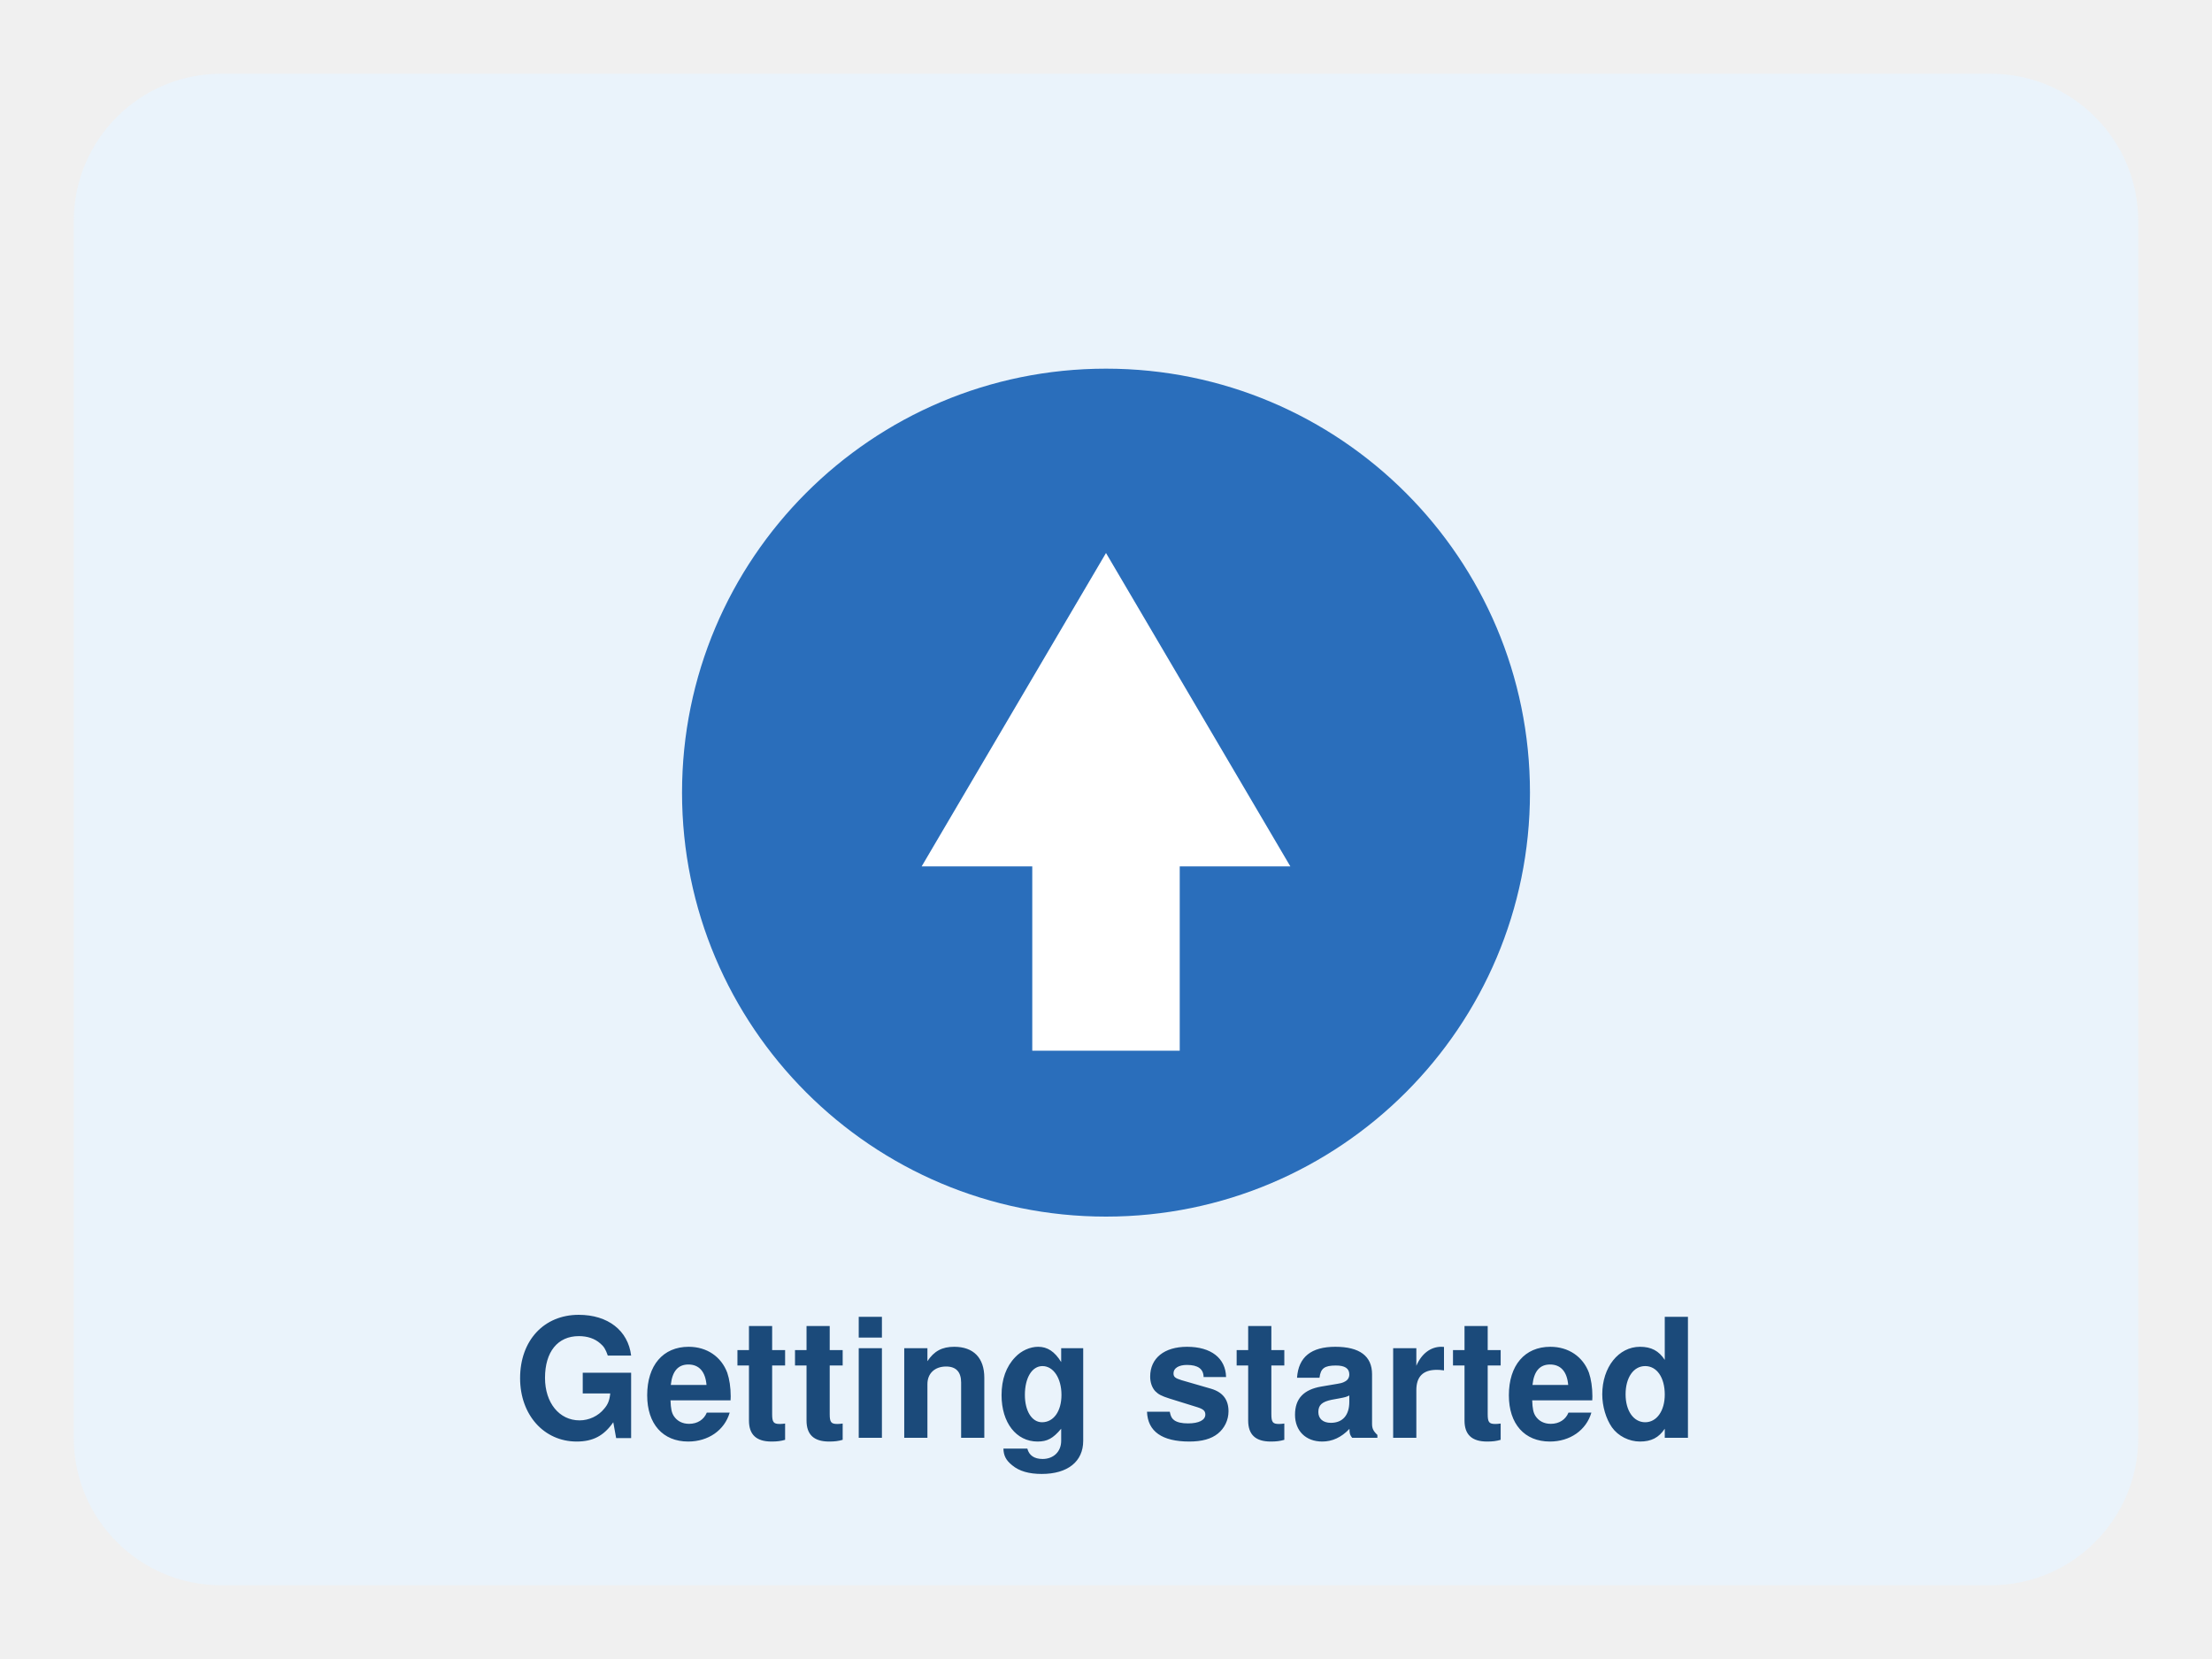
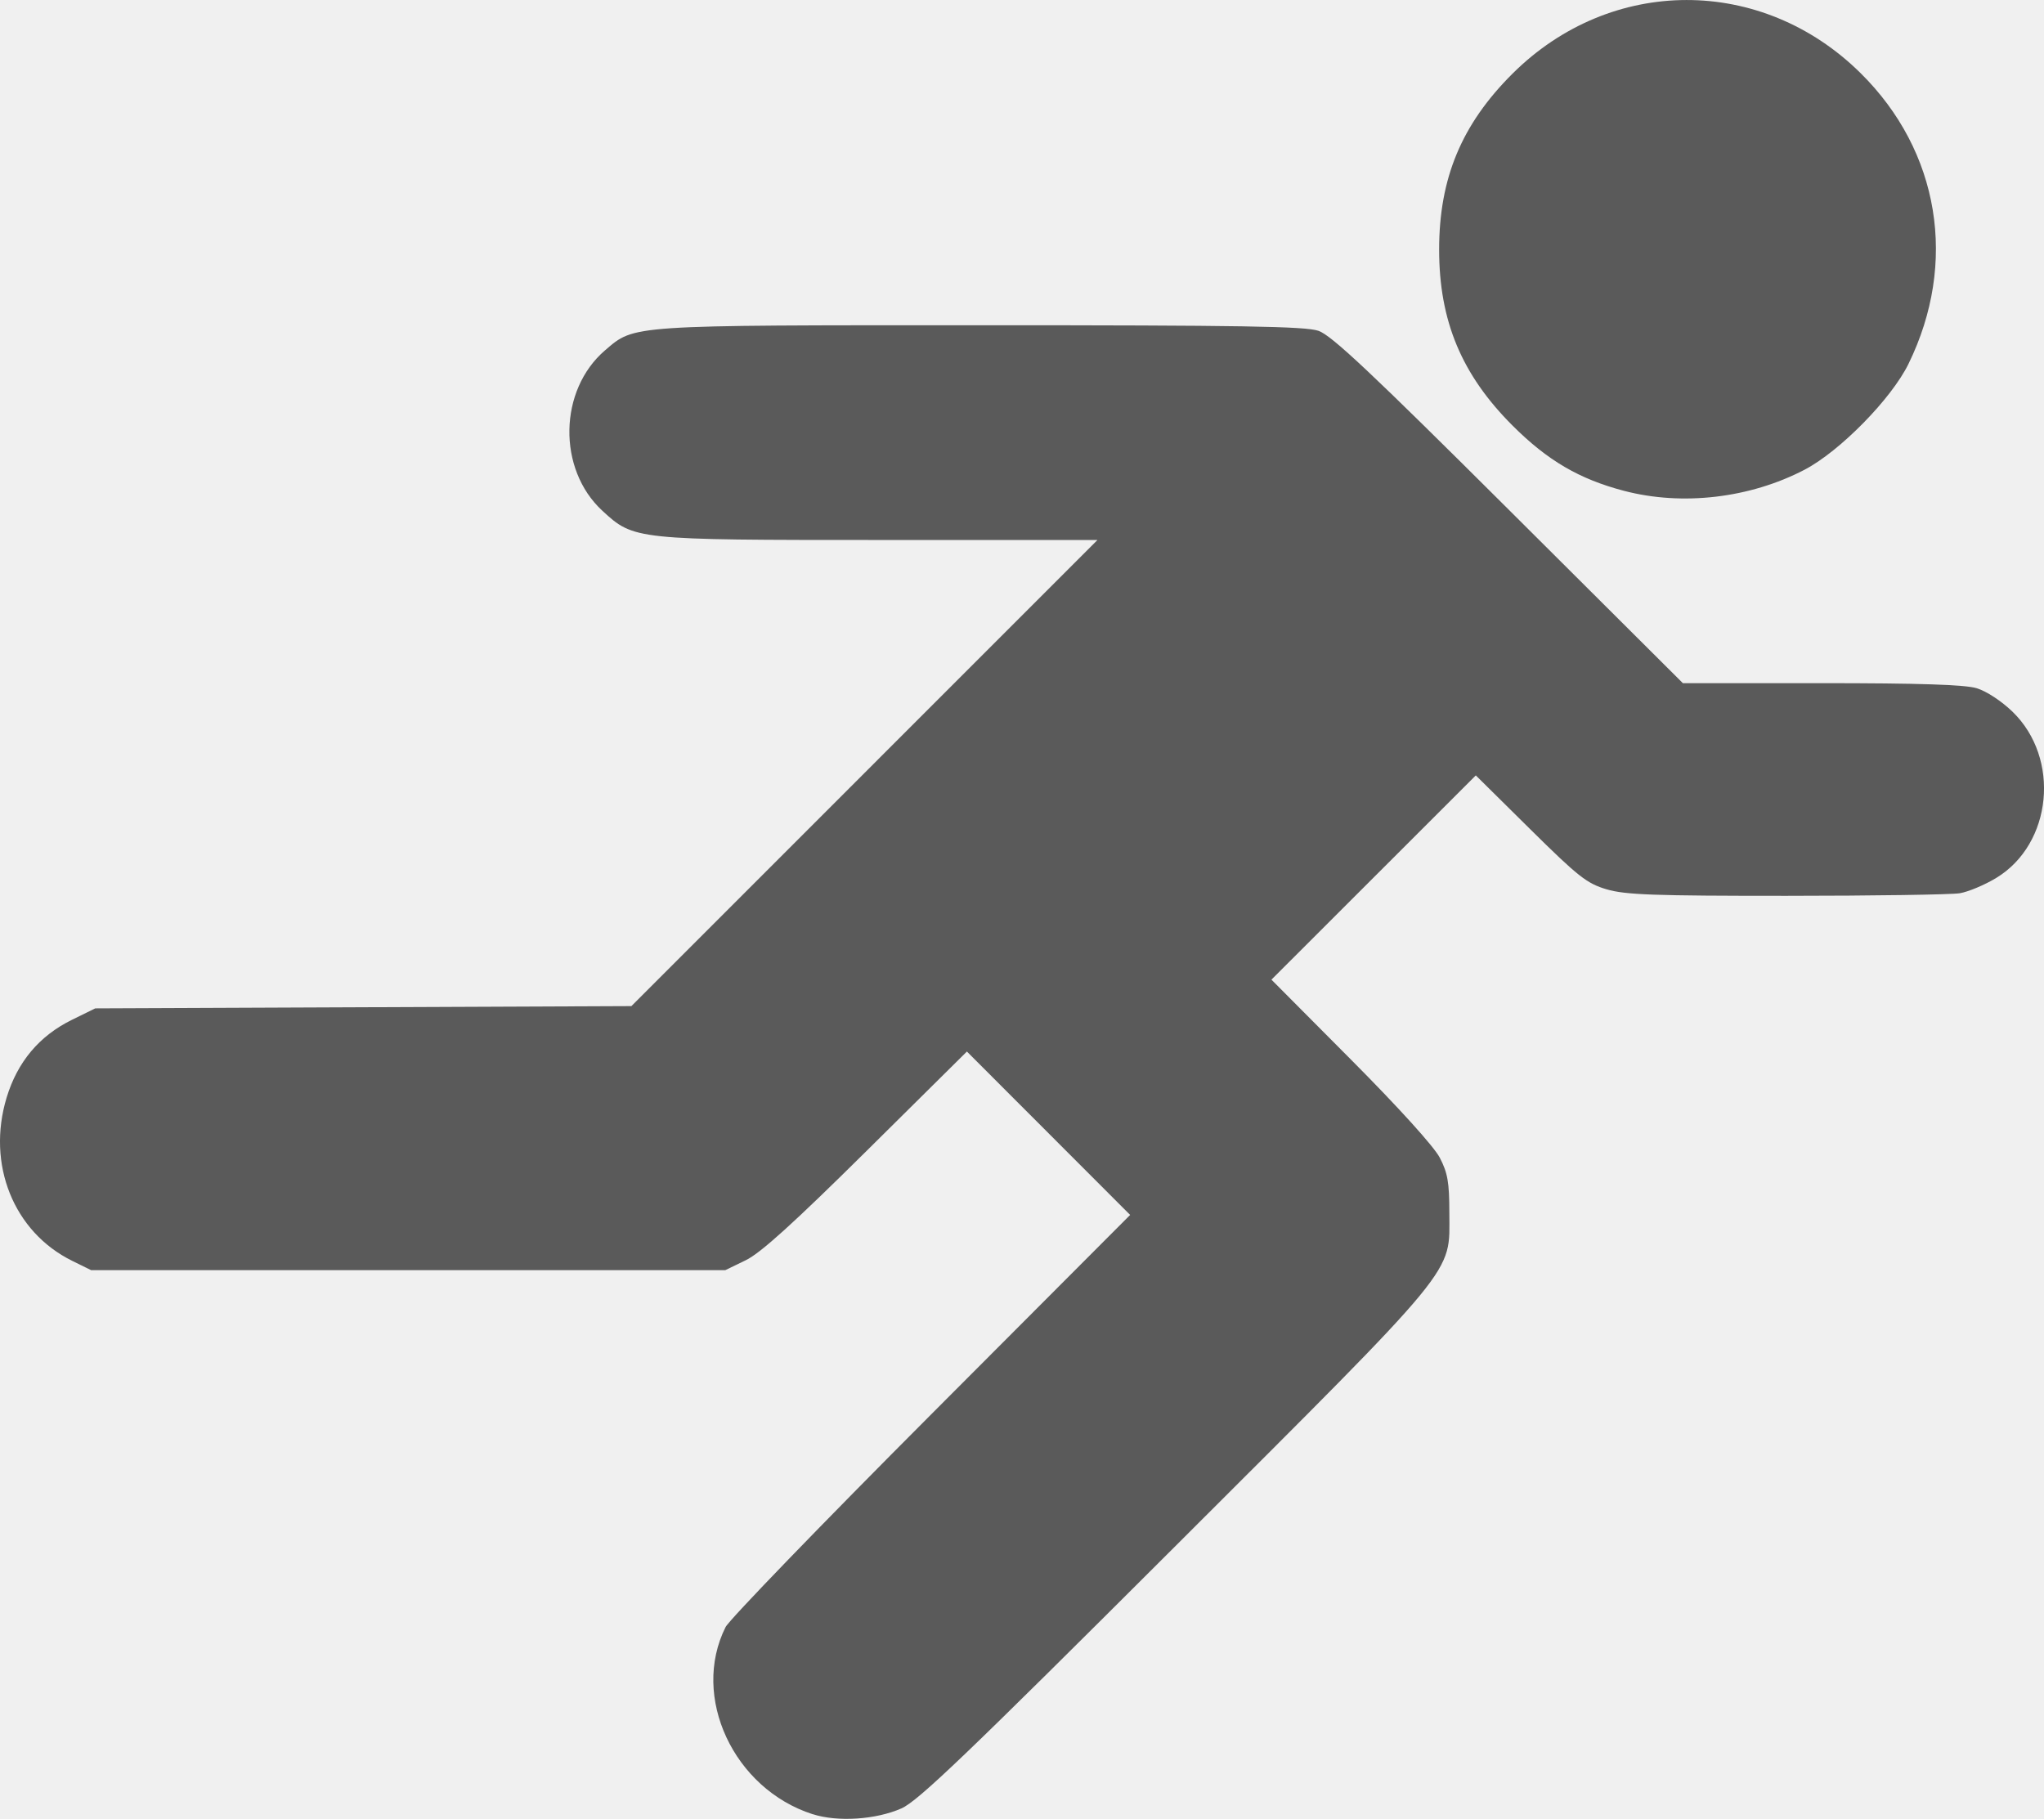
- <svg xmlns="http://www.w3.org/2000/svg" viewBox="0 0 240 180" role="img" aria-label="Getting started">
-   <rect x="8" y="8" width="224" height="164" rx="16" fill="#eaf3fb" />
-   <circle cx="120" cy="86" r="46" fill="#2a6ebb" />
-   <path d="M120 60 l20 34 h-40 z" fill="#ffffff" />
-   <rect x="112" y="92" width="16" height="22" fill="#ffffff" />
-   <text x="120" y="156" text-anchor="middle" font-family="Helvetica, Arial, sans-serif" font-size="18" font-weight="600" fill="#1b4a7a">Getting started</text>
+ <svg xmlns="http://www.w3.org/2000/svg" width="101.094mm" height="89.968mm" viewBox="0 0 101.094 89.968" version="1.1" id="svg1040">
+   <defs id="defs1034" />
+   <g id="layer1" transform="translate(2.921949,-8.599537)">
+     <path style="fill:#5a5a5a;fill-opacity:1;stroke-width:0.202" d="M 37.271,98.336 C 33.358,97.08 31.238,92.523 32.964,89.08 c 0.181,-0.362 4.758,-5.097 10.17,-10.522 l 9.84,-9.864 -4.037,-4.041 -4.037,-4.041 -4.964,4.917 c -3.616,3.581 -5.239,5.05 -5.976,5.407 l -1.012,0.491 H 17.268 1.587 L 0.65,70.965 C -2.251,69.536 -3.595,66.186 -2.593,62.885 c 0.535,-1.762 1.617,-3.05 3.225,-3.84 l 1.156,-0.568 13.259,-0.056 13.259,-0.056 11.526,-11.528 11.526,-11.528 H 40.623 c -12.146,0 -12.189,-0.005 -13.753,-1.446 -2.23,-2.055 -2.163,-5.971 0.136,-7.938 1.475,-1.263 1.111,-1.238 18.589,-1.238 12.899,0 16.035,0.052 16.693,0.276 0.642,0.219 2.591,2.051 9.416,8.852 l 8.607,8.576 h 6.848 c 4.837,0 7.092,0.073 7.68,0.249 0.481,0.144 1.23,0.635 1.776,1.163 2.383,2.307 1.969,6.54 -0.805,8.222 -0.572,0.347 -1.383,0.687 -1.802,0.757 -0.419,0.069 -4.274,0.127 -8.566,0.128 -6.57,0.002 -7.977,-0.049 -8.903,-0.322 -0.976,-0.288 -1.4,-0.622 -3.784,-2.979 l -2.685,-2.655 -5.054,5.051 -5.054,5.051 3.926,3.947 c 2.365,2.378 4.114,4.309 4.399,4.858 0.393,0.756 0.473,1.219 0.474,2.732 0.003,3.084 0.621,2.332 -13.598,16.531 -10.274,10.26 -12.68,12.563 -13.501,12.925 -1.267,0.559 -3.156,0.681 -4.39,0.285 z m 40.131,-65.458 c -2.213,-0.58 -3.783,-1.498 -5.513,-3.226 -2.522,-2.519 -3.633,-5.181 -3.633,-8.707 0,-3.531 1.112,-6.197 3.631,-8.704 4.867,-4.844 12.325,-4.855 17.212,-0.026 3.909,3.862 4.819,9.378 2.372,14.381 -0.846,1.73 -3.395,4.326 -5.144,5.239 -2.697,1.407 -6.043,1.799 -8.925,1.043 z" id="path1000" />
+   </g>
</svg>
